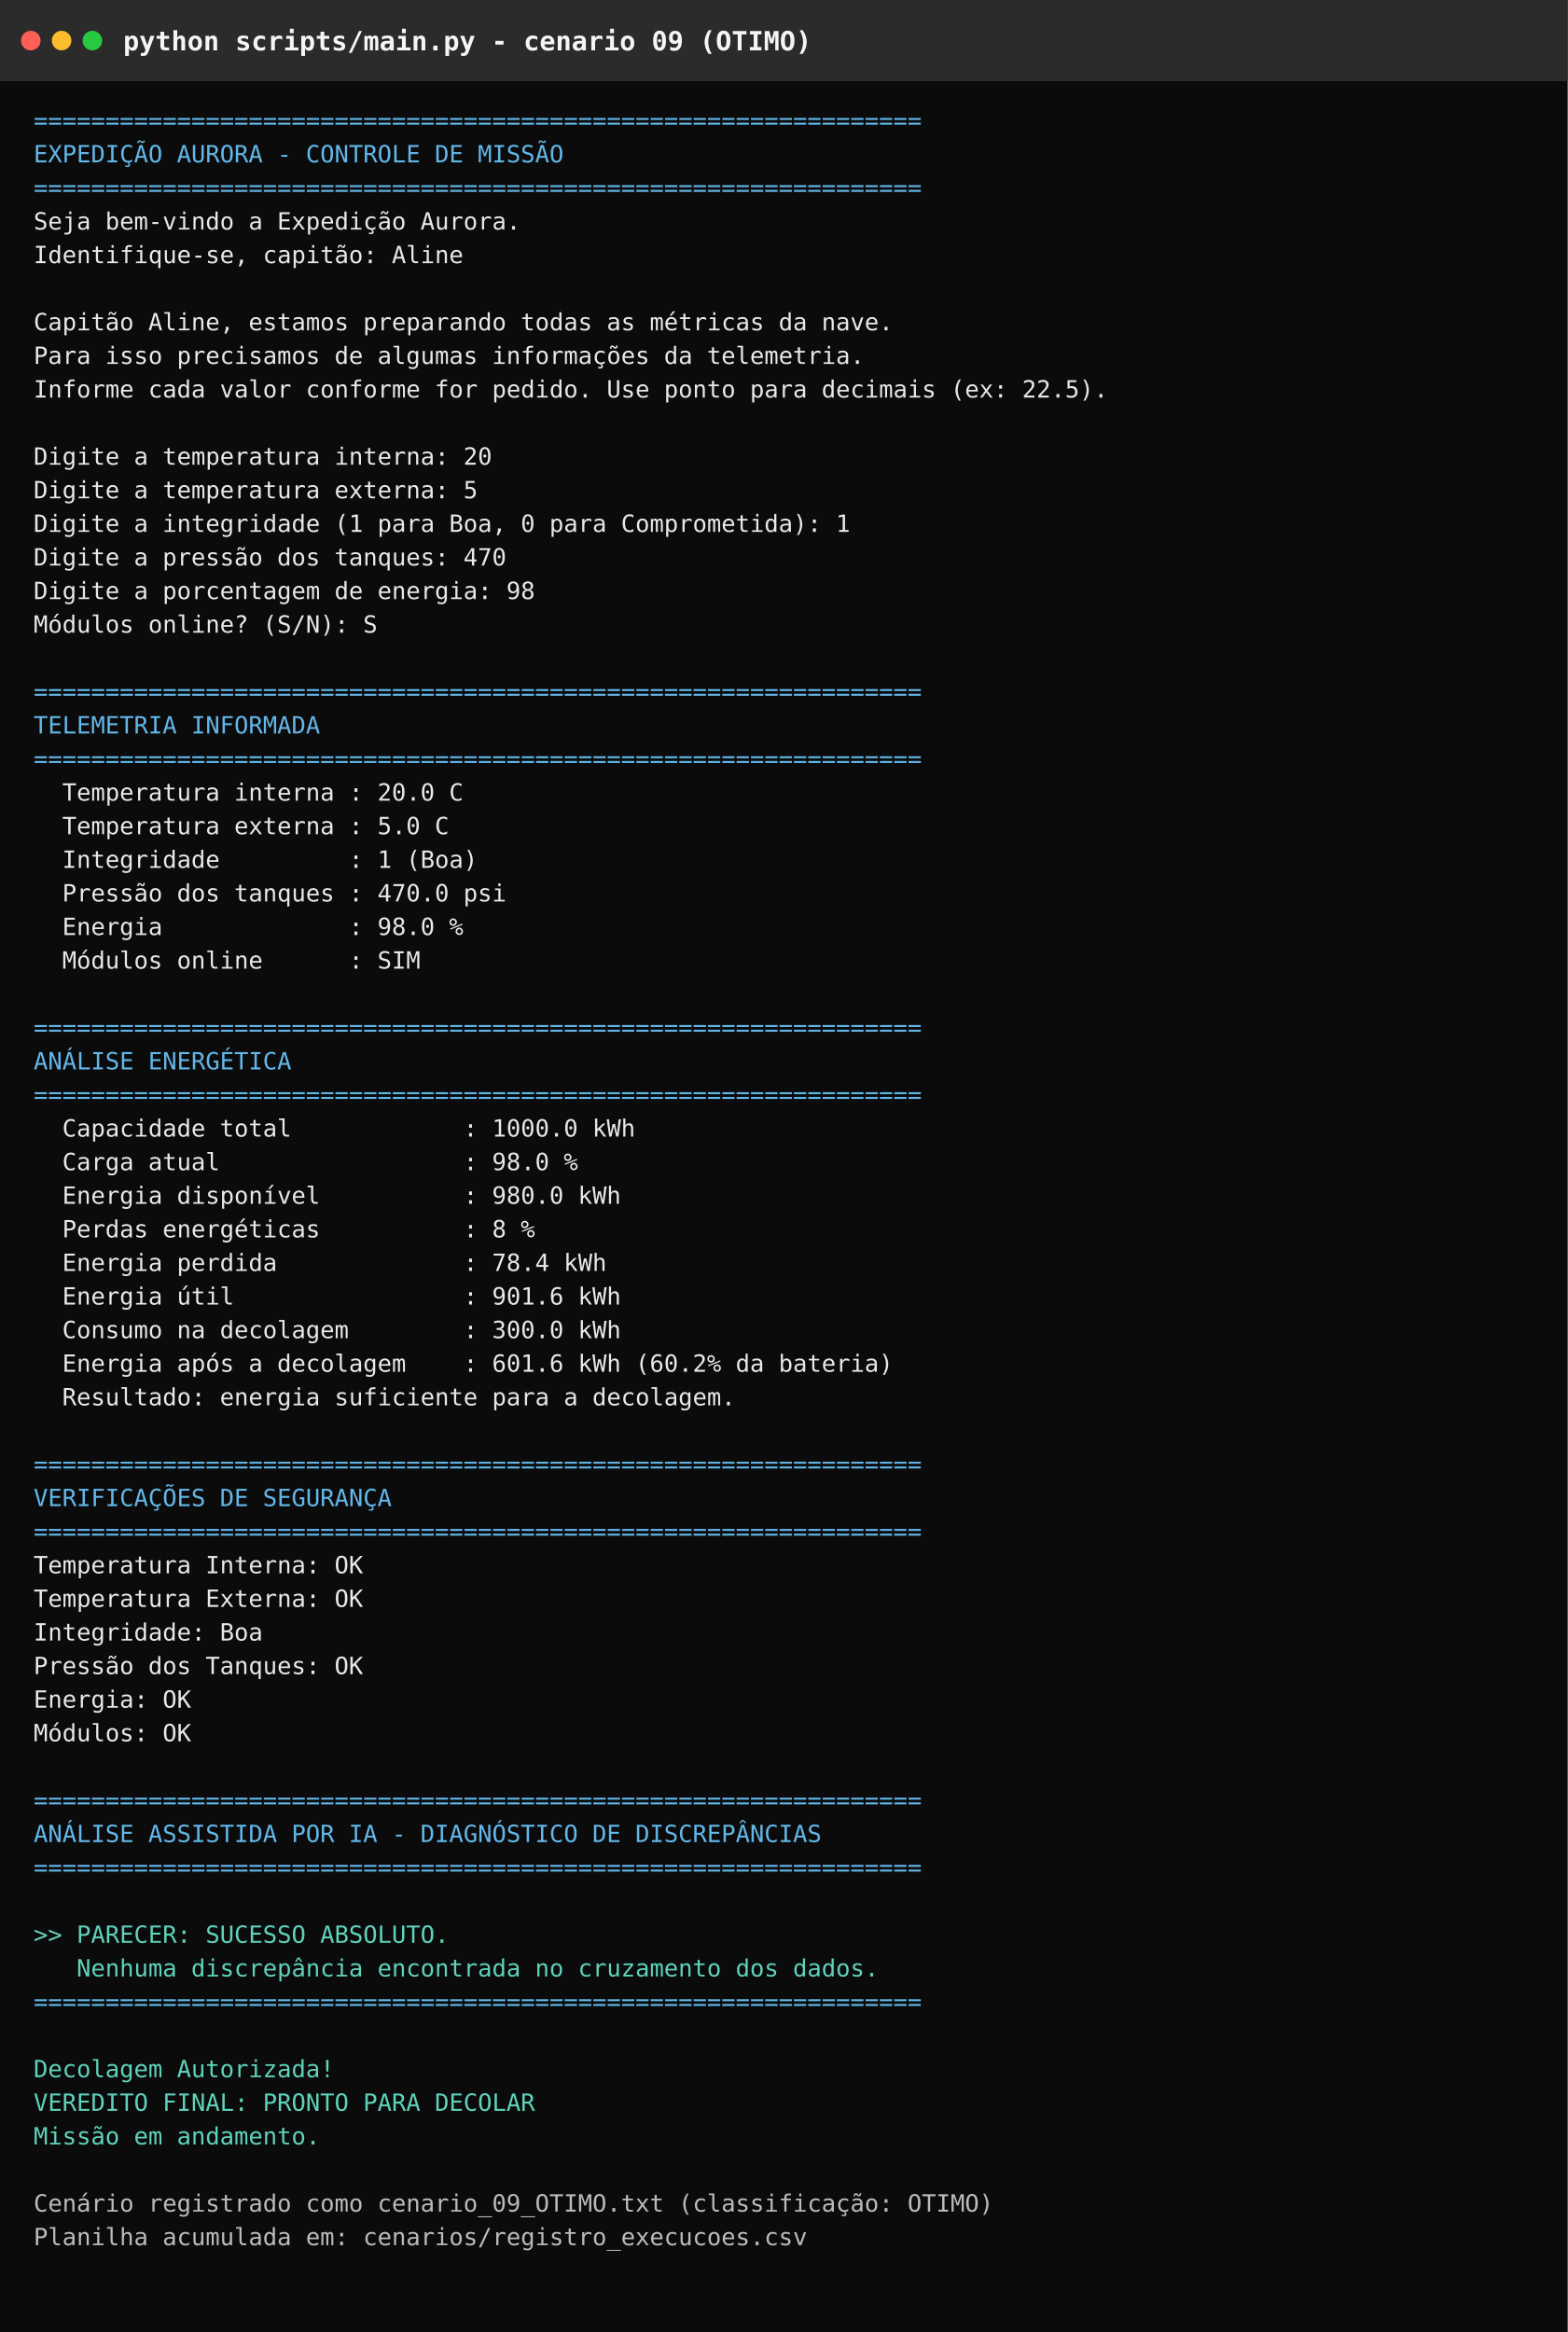
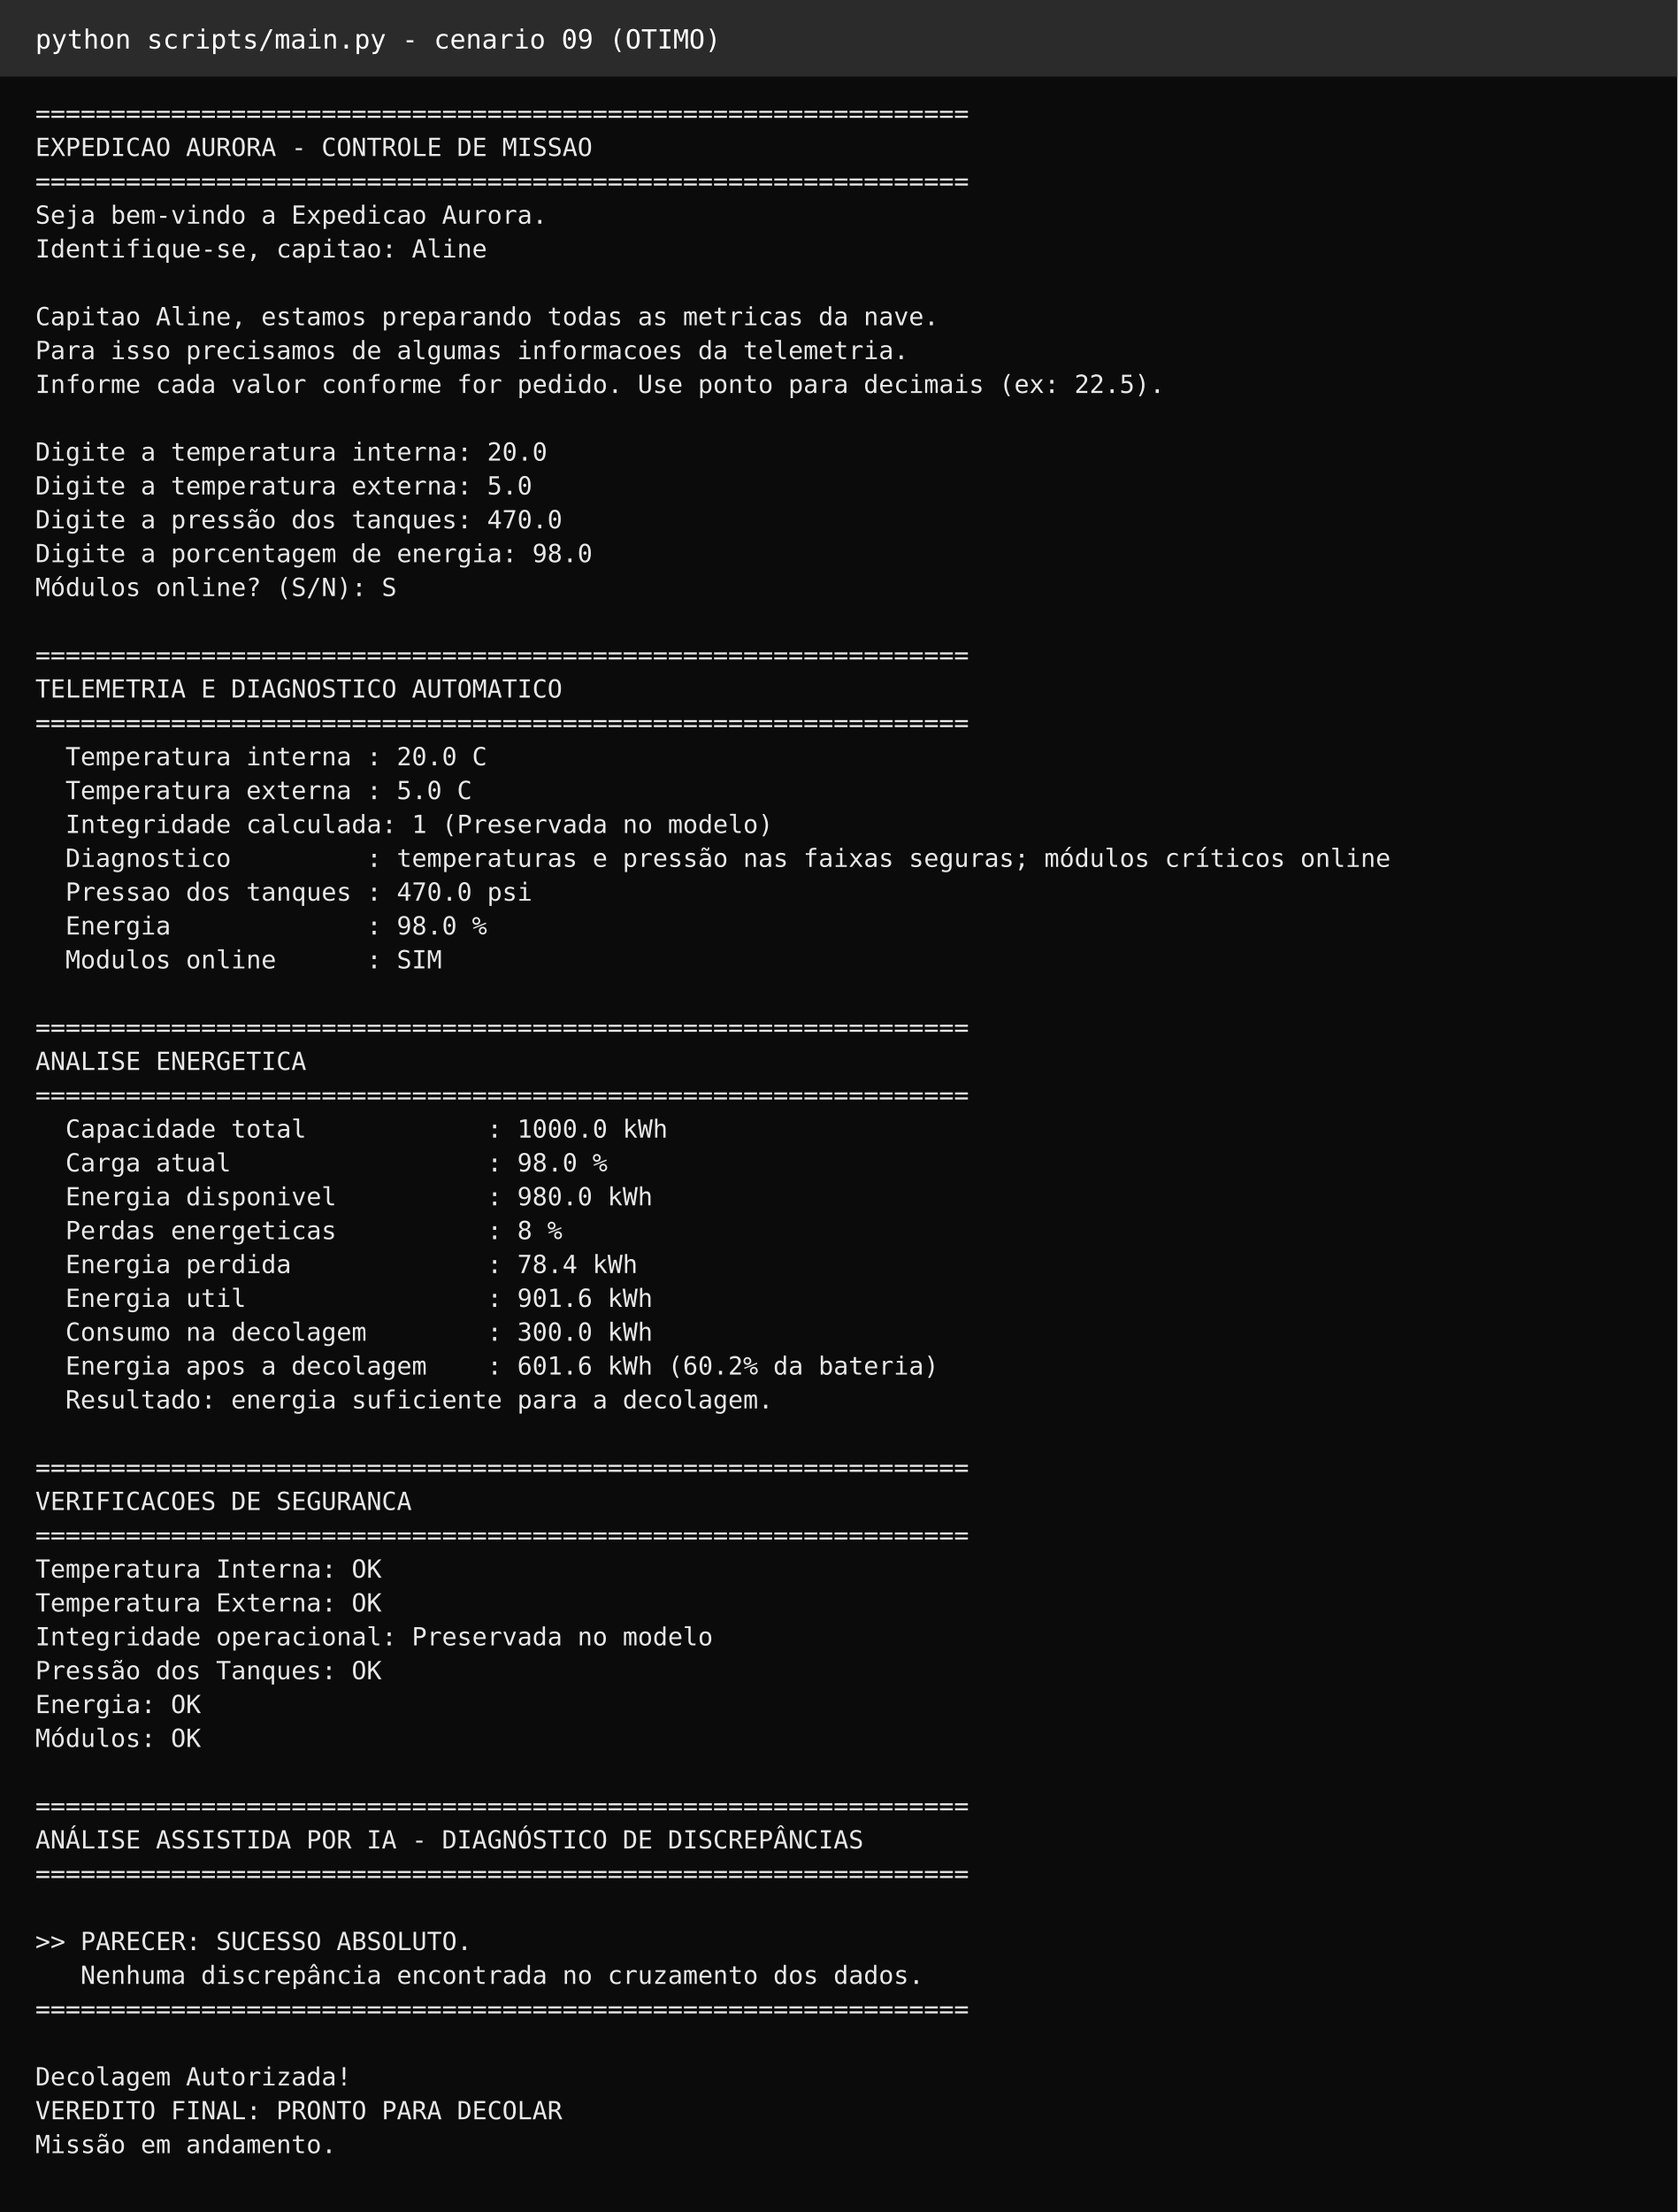
- <svg xmlns="http://www.w3.org/2000/svg" width="1120" height="1666" viewBox="0 0 1120 1666">
+ <svg xmlns="http://www.w3.org/2000/svg" width="1140" height="1503" viewBox="0 0 1140 1503">
  <rect width="100%" height="100%" fill="#0b0b0b" />
-   <rect x="0" y="0" width="1120" height="58" fill="#2b2b2b" />
-   <circle cx="22" cy="29" r="7" fill="#ff5f57" />
-   <circle cx="44" cy="29" r="7" fill="#febc2e" />
-   <circle cx="66" cy="29" r="7" fill="#28c840" />
-   <text x="88" y="36" font-family="ui-monospace,SFMono-Regular,Menlo,Consolas,monospace" font-size="19" font-weight="700" fill="#f5f5f5">python scripts/main.py   -   cenario 09 (OTIMO)</text>
-   <text x="24" y="92" xml:space="preserve" font-family="ui-monospace,SFMono-Regular,Menlo,Consolas,monospace" font-size="17" fill="#62b7e9">==============================================================</text>
-   <text x="24" y="116" xml:space="preserve" font-family="ui-monospace,SFMono-Regular,Menlo,Consolas,monospace" font-size="17" fill="#62b7e9">EXPEDIÇÃO AURORA - CONTROLE DE MISSÃO</text>
-   <text x="24" y="140" xml:space="preserve" font-family="ui-monospace,SFMono-Regular,Menlo,Consolas,monospace" font-size="17" fill="#62b7e9">==============================================================</text>
-   <text x="24" y="164" xml:space="preserve" font-family="ui-monospace,SFMono-Regular,Menlo,Consolas,monospace" font-size="17" fill="#e8e8e8">Seja bem-vindo a Expedição Aurora.</text>
-   <text x="24" y="188" xml:space="preserve" font-family="ui-monospace,SFMono-Regular,Menlo,Consolas,monospace" font-size="17" fill="#e8e8e8">Identifique-se, capitão: Aline</text>
-   <text x="24" y="212" xml:space="preserve" font-family="ui-monospace,SFMono-Regular,Menlo,Consolas,monospace" font-size="17" fill="#e8e8e8" />
-   <text x="24" y="236" xml:space="preserve" font-family="ui-monospace,SFMono-Regular,Menlo,Consolas,monospace" font-size="17" fill="#e8e8e8">Capitão Aline, estamos preparando todas as métricas da nave.</text>
-   <text x="24" y="260" xml:space="preserve" font-family="ui-monospace,SFMono-Regular,Menlo,Consolas,monospace" font-size="17" fill="#e8e8e8">Para isso precisamos de algumas informações da telemetria.</text>
-   <text x="24" y="284" xml:space="preserve" font-family="ui-monospace,SFMono-Regular,Menlo,Consolas,monospace" font-size="17" fill="#e8e8e8">Informe cada valor conforme for pedido. Use ponto para decimais (ex: 22.5).</text>
-   <text x="24" y="308" xml:space="preserve" font-family="ui-monospace,SFMono-Regular,Menlo,Consolas,monospace" font-size="17" fill="#e8e8e8" />
-   <text x="24" y="332" xml:space="preserve" font-family="ui-monospace,SFMono-Regular,Menlo,Consolas,monospace" font-size="17" fill="#e8e8e8">Digite a temperatura interna: 20</text>
-   <text x="24" y="356" xml:space="preserve" font-family="ui-monospace,SFMono-Regular,Menlo,Consolas,monospace" font-size="17" fill="#e8e8e8">Digite a temperatura externa: 5</text>
-   <text x="24" y="380" xml:space="preserve" font-family="ui-monospace,SFMono-Regular,Menlo,Consolas,monospace" font-size="17" fill="#e8e8e8">Digite a integridade (1 para Boa, 0 para Comprometida): 1</text>
-   <text x="24" y="404" xml:space="preserve" font-family="ui-monospace,SFMono-Regular,Menlo,Consolas,monospace" font-size="17" fill="#e8e8e8">Digite a pressão dos tanques: 470</text>
-   <text x="24" y="428" xml:space="preserve" font-family="ui-monospace,SFMono-Regular,Menlo,Consolas,monospace" font-size="17" fill="#e8e8e8">Digite a porcentagem de energia: 98</text>
-   <text x="24" y="452" xml:space="preserve" font-family="ui-monospace,SFMono-Regular,Menlo,Consolas,monospace" font-size="17" fill="#e8e8e8">Módulos online? (S/N): S</text>
-   <text x="24" y="476" xml:space="preserve" font-family="ui-monospace,SFMono-Regular,Menlo,Consolas,monospace" font-size="17" fill="#e8e8e8" />
-   <text x="24" y="500" xml:space="preserve" font-family="ui-monospace,SFMono-Regular,Menlo,Consolas,monospace" font-size="17" fill="#62b7e9">==============================================================</text>
-   <text x="24" y="524" xml:space="preserve" font-family="ui-monospace,SFMono-Regular,Menlo,Consolas,monospace" font-size="17" fill="#62b7e9">TELEMETRIA INFORMADA</text>
-   <text x="24" y="548" xml:space="preserve" font-family="ui-monospace,SFMono-Regular,Menlo,Consolas,monospace" font-size="17" fill="#62b7e9">==============================================================</text>
-   <text x="24" y="572" xml:space="preserve" font-family="ui-monospace,SFMono-Regular,Menlo,Consolas,monospace" font-size="17" fill="#e8e8e8">  Temperatura interna : 20.0 C</text>
-   <text x="24" y="596" xml:space="preserve" font-family="ui-monospace,SFMono-Regular,Menlo,Consolas,monospace" font-size="17" fill="#e8e8e8">  Temperatura externa : 5.0 C</text>
-   <text x="24" y="620" xml:space="preserve" font-family="ui-monospace,SFMono-Regular,Menlo,Consolas,monospace" font-size="17" fill="#e8e8e8">  Integridade         : 1 (Boa)</text>
-   <text x="24" y="644" xml:space="preserve" font-family="ui-monospace,SFMono-Regular,Menlo,Consolas,monospace" font-size="17" fill="#e8e8e8">  Pressão dos tanques : 470.0 psi</text>
-   <text x="24" y="668" xml:space="preserve" font-family="ui-monospace,SFMono-Regular,Menlo,Consolas,monospace" font-size="17" fill="#e8e8e8">  Energia             : 98.0 %</text>
-   <text x="24" y="692" xml:space="preserve" font-family="ui-monospace,SFMono-Regular,Menlo,Consolas,monospace" font-size="17" fill="#e8e8e8">  Módulos online      : SIM</text>
-   <text x="24" y="716" xml:space="preserve" font-family="ui-monospace,SFMono-Regular,Menlo,Consolas,monospace" font-size="17" fill="#e8e8e8" />
-   <text x="24" y="740" xml:space="preserve" font-family="ui-monospace,SFMono-Regular,Menlo,Consolas,monospace" font-size="17" fill="#62b7e9">==============================================================</text>
-   <text x="24" y="764" xml:space="preserve" font-family="ui-monospace,SFMono-Regular,Menlo,Consolas,monospace" font-size="17" fill="#62b7e9">ANÁLISE ENERGÉTICA</text>
-   <text x="24" y="788" xml:space="preserve" font-family="ui-monospace,SFMono-Regular,Menlo,Consolas,monospace" font-size="17" fill="#62b7e9">==============================================================</text>
-   <text x="24" y="812" xml:space="preserve" font-family="ui-monospace,SFMono-Regular,Menlo,Consolas,monospace" font-size="17" fill="#e8e8e8">  Capacidade total            : 1000.0 kWh</text>
-   <text x="24" y="836" xml:space="preserve" font-family="ui-monospace,SFMono-Regular,Menlo,Consolas,monospace" font-size="17" fill="#e8e8e8">  Carga atual                 : 98.0 %</text>
-   <text x="24" y="860" xml:space="preserve" font-family="ui-monospace,SFMono-Regular,Menlo,Consolas,monospace" font-size="17" fill="#e8e8e8">  Energia disponível          : 980.0 kWh</text>
-   <text x="24" y="884" xml:space="preserve" font-family="ui-monospace,SFMono-Regular,Menlo,Consolas,monospace" font-size="17" fill="#e8e8e8">  Perdas energéticas          : 8 %</text>
-   <text x="24" y="908" xml:space="preserve" font-family="ui-monospace,SFMono-Regular,Menlo,Consolas,monospace" font-size="17" fill="#e8e8e8">  Energia perdida             : 78.4 kWh</text>
-   <text x="24" y="932" xml:space="preserve" font-family="ui-monospace,SFMono-Regular,Menlo,Consolas,monospace" font-size="17" fill="#e8e8e8">  Energia útil                : 901.6 kWh</text>
-   <text x="24" y="956" xml:space="preserve" font-family="ui-monospace,SFMono-Regular,Menlo,Consolas,monospace" font-size="17" fill="#e8e8e8">  Consumo na decolagem        : 300.0 kWh</text>
-   <text x="24" y="980" xml:space="preserve" font-family="ui-monospace,SFMono-Regular,Menlo,Consolas,monospace" font-size="17" fill="#e8e8e8">  Energia após a decolagem    : 601.6 kWh (60.2% da bateria)</text>
-   <text x="24" y="1004" xml:space="preserve" font-family="ui-monospace,SFMono-Regular,Menlo,Consolas,monospace" font-size="17" fill="#e8e8e8">  Resultado: energia suficiente para a decolagem.</text>
-   <text x="24" y="1028" xml:space="preserve" font-family="ui-monospace,SFMono-Regular,Menlo,Consolas,monospace" font-size="17" fill="#e8e8e8" />
-   <text x="24" y="1052" xml:space="preserve" font-family="ui-monospace,SFMono-Regular,Menlo,Consolas,monospace" font-size="17" fill="#62b7e9">==============================================================</text>
-   <text x="24" y="1076" xml:space="preserve" font-family="ui-monospace,SFMono-Regular,Menlo,Consolas,monospace" font-size="17" fill="#62b7e9">VERIFICAÇÕES DE SEGURANÇA</text>
-   <text x="24" y="1100" xml:space="preserve" font-family="ui-monospace,SFMono-Regular,Menlo,Consolas,monospace" font-size="17" fill="#62b7e9">==============================================================</text>
-   <text x="24" y="1124" xml:space="preserve" font-family="ui-monospace,SFMono-Regular,Menlo,Consolas,monospace" font-size="17" fill="#e8e8e8">Temperatura Interna: OK</text>
-   <text x="24" y="1148" xml:space="preserve" font-family="ui-monospace,SFMono-Regular,Menlo,Consolas,monospace" font-size="17" fill="#e8e8e8">Temperatura Externa: OK</text>
-   <text x="24" y="1172" xml:space="preserve" font-family="ui-monospace,SFMono-Regular,Menlo,Consolas,monospace" font-size="17" fill="#e8e8e8">Integridade: Boa</text>
-   <text x="24" y="1196" xml:space="preserve" font-family="ui-monospace,SFMono-Regular,Menlo,Consolas,monospace" font-size="17" fill="#e8e8e8">Pressão dos Tanques: OK</text>
-   <text x="24" y="1220" xml:space="preserve" font-family="ui-monospace,SFMono-Regular,Menlo,Consolas,monospace" font-size="17" fill="#e8e8e8">Energia: OK</text>
-   <text x="24" y="1244" xml:space="preserve" font-family="ui-monospace,SFMono-Regular,Menlo,Consolas,monospace" font-size="17" fill="#e8e8e8">Módulos: OK</text>
-   <text x="24" y="1268" xml:space="preserve" font-family="ui-monospace,SFMono-Regular,Menlo,Consolas,monospace" font-size="17" fill="#e8e8e8" />
-   <text x="24" y="1292" xml:space="preserve" font-family="ui-monospace,SFMono-Regular,Menlo,Consolas,monospace" font-size="17" fill="#62b7e9">==============================================================</text>
-   <text x="24" y="1316" xml:space="preserve" font-family="ui-monospace,SFMono-Regular,Menlo,Consolas,monospace" font-size="17" fill="#62b7e9">ANÁLISE ASSISTIDA POR IA - DIAGNÓSTICO DE DISCREPÂNCIAS</text>
-   <text x="24" y="1340" xml:space="preserve" font-family="ui-monospace,SFMono-Regular,Menlo,Consolas,monospace" font-size="17" fill="#62b7e9">==============================================================</text>
-   <text x="24" y="1364" xml:space="preserve" font-family="ui-monospace,SFMono-Regular,Menlo,Consolas,monospace" font-size="17" fill="#e8e8e8" />
-   <text x="24" y="1388" xml:space="preserve" font-family="ui-monospace,SFMono-Regular,Menlo,Consolas,monospace" font-size="17" fill="#5fd2bb">&gt;&gt; PARECER: SUCESSO ABSOLUTO.</text>
-   <text x="24" y="1412" xml:space="preserve" font-family="ui-monospace,SFMono-Regular,Menlo,Consolas,monospace" font-size="17" fill="#5fd2bb">   Nenhuma discrepância encontrada no cruzamento dos dados.</text>
-   <text x="24" y="1436" xml:space="preserve" font-family="ui-monospace,SFMono-Regular,Menlo,Consolas,monospace" font-size="17" fill="#62b7e9">==============================================================</text>
-   <text x="24" y="1460" xml:space="preserve" font-family="ui-monospace,SFMono-Regular,Menlo,Consolas,monospace" font-size="17" fill="#e8e8e8" />
-   <text x="24" y="1484" xml:space="preserve" font-family="ui-monospace,SFMono-Regular,Menlo,Consolas,monospace" font-size="17" fill="#5fd2bb">Decolagem Autorizada!</text>
-   <text x="24" y="1508" xml:space="preserve" font-family="ui-monospace,SFMono-Regular,Menlo,Consolas,monospace" font-size="17" fill="#5fd2bb">VEREDITO FINAL: PRONTO PARA DECOLAR</text>
-   <text x="24" y="1532" xml:space="preserve" font-family="ui-monospace,SFMono-Regular,Menlo,Consolas,monospace" font-size="17" fill="#5fd2bb">Missão em andamento.</text>
-   <text x="24" y="1556" xml:space="preserve" font-family="ui-monospace,SFMono-Regular,Menlo,Consolas,monospace" font-size="17" fill="#e8e8e8" />
-   <text x="24" y="1580" xml:space="preserve" font-family="ui-monospace,SFMono-Regular,Menlo,Consolas,monospace" font-size="17" fill="#bbbbbb">Cenário registrado como cenario_09_OTIMO.txt (classificação: OTIMO)</text>
-   <text x="24" y="1604" xml:space="preserve" font-family="ui-monospace,SFMono-Regular,Menlo,Consolas,monospace" font-size="17" fill="#bbbbbb">Planilha acumulada em: cenarios/registro_execucoes.csv</text>
+   <rect width="1140" height="52" fill="#2b2b2b" />
+   <text x="24" y="33" fill="#fff" font-size="18" font-family="monospace">python scripts/main.py - cenario 09 (OTIMO)</text>
+   <text x="24" y="83" xml:space="preserve" fill="#e8e8e8" font-size="17" font-family="monospace">==============================================================</text>
+   <text x="24" y="106" xml:space="preserve" fill="#e8e8e8" font-size="17" font-family="monospace">EXPEDICAO AURORA - CONTROLE DE MISSAO</text>
+   <text x="24" y="129" xml:space="preserve" fill="#e8e8e8" font-size="17" font-family="monospace">==============================================================</text>
+   <text x="24" y="152" xml:space="preserve" fill="#e8e8e8" font-size="17" font-family="monospace">Seja bem-vindo a Expedicao Aurora.</text>
+   <text x="24" y="175" xml:space="preserve" fill="#e8e8e8" font-size="17" font-family="monospace">Identifique-se, capitao: Aline</text>
+   <text x="24" y="198" xml:space="preserve" fill="#e8e8e8" font-size="17" font-family="monospace" />
+   <text x="24" y="221" xml:space="preserve" fill="#e8e8e8" font-size="17" font-family="monospace">Capitao Aline, estamos preparando todas as metricas da nave.</text>
+   <text x="24" y="244" xml:space="preserve" fill="#e8e8e8" font-size="17" font-family="monospace">Para isso precisamos de algumas informacoes da telemetria.</text>
+   <text x="24" y="267" xml:space="preserve" fill="#e8e8e8" font-size="17" font-family="monospace">Informe cada valor conforme for pedido. Use ponto para decimais (ex: 22.5).</text>
+   <text x="24" y="290" xml:space="preserve" fill="#e8e8e8" font-size="17" font-family="monospace" />
+   <text x="24" y="313" xml:space="preserve" fill="#e8e8e8" font-size="17" font-family="monospace">Digite a temperatura interna: 20.0</text>
+   <text x="24" y="336" xml:space="preserve" fill="#e8e8e8" font-size="17" font-family="monospace">Digite a temperatura externa: 5.0</text>
+   <text x="24" y="359" xml:space="preserve" fill="#e8e8e8" font-size="17" font-family="monospace">Digite a pressão dos tanques: 470.0</text>
+   <text x="24" y="382" xml:space="preserve" fill="#e8e8e8" font-size="17" font-family="monospace">Digite a porcentagem de energia: 98.0</text>
+   <text x="24" y="405" xml:space="preserve" fill="#e8e8e8" font-size="17" font-family="monospace">Módulos online? (S/N): S</text>
+   <text x="24" y="428" xml:space="preserve" fill="#e8e8e8" font-size="17" font-family="monospace" />
+   <text x="24" y="451" xml:space="preserve" fill="#e8e8e8" font-size="17" font-family="monospace">==============================================================</text>
+   <text x="24" y="474" xml:space="preserve" fill="#e8e8e8" font-size="17" font-family="monospace">TELEMETRIA E DIAGNOSTICO AUTOMATICO</text>
+   <text x="24" y="497" xml:space="preserve" fill="#e8e8e8" font-size="17" font-family="monospace">==============================================================</text>
+   <text x="24" y="520" xml:space="preserve" fill="#e8e8e8" font-size="17" font-family="monospace">  Temperatura interna : 20.0 C</text>
+   <text x="24" y="543" xml:space="preserve" fill="#e8e8e8" font-size="17" font-family="monospace">  Temperatura externa : 5.0 C</text>
+   <text x="24" y="566" xml:space="preserve" fill="#e8e8e8" font-size="17" font-family="monospace">  Integridade calculada: 1 (Preservada no modelo)</text>
+   <text x="24" y="589" xml:space="preserve" fill="#e8e8e8" font-size="17" font-family="monospace">  Diagnostico         : temperaturas e pressão nas faixas seguras; módulos críticos online</text>
+   <text x="24" y="612" xml:space="preserve" fill="#e8e8e8" font-size="17" font-family="monospace">  Pressao dos tanques : 470.0 psi</text>
+   <text x="24" y="635" xml:space="preserve" fill="#e8e8e8" font-size="17" font-family="monospace">  Energia             : 98.0 %</text>
+   <text x="24" y="658" xml:space="preserve" fill="#e8e8e8" font-size="17" font-family="monospace">  Modulos online      : SIM</text>
+   <text x="24" y="681" xml:space="preserve" fill="#e8e8e8" font-size="17" font-family="monospace" />
+   <text x="24" y="704" xml:space="preserve" fill="#e8e8e8" font-size="17" font-family="monospace">==============================================================</text>
+   <text x="24" y="727" xml:space="preserve" fill="#e8e8e8" font-size="17" font-family="monospace">ANALISE ENERGETICA</text>
+   <text x="24" y="750" xml:space="preserve" fill="#e8e8e8" font-size="17" font-family="monospace">==============================================================</text>
+   <text x="24" y="773" xml:space="preserve" fill="#e8e8e8" font-size="17" font-family="monospace">  Capacidade total            : 1000.0 kWh</text>
+   <text x="24" y="796" xml:space="preserve" fill="#e8e8e8" font-size="17" font-family="monospace">  Carga atual                 : 98.0 %</text>
+   <text x="24" y="819" xml:space="preserve" fill="#e8e8e8" font-size="17" font-family="monospace">  Energia disponivel          : 980.0 kWh</text>
+   <text x="24" y="842" xml:space="preserve" fill="#e8e8e8" font-size="17" font-family="monospace">  Perdas energeticas          : 8 %</text>
+   <text x="24" y="865" xml:space="preserve" fill="#e8e8e8" font-size="17" font-family="monospace">  Energia perdida             : 78.4 kWh</text>
+   <text x="24" y="888" xml:space="preserve" fill="#e8e8e8" font-size="17" font-family="monospace">  Energia util                : 901.6 kWh</text>
+   <text x="24" y="911" xml:space="preserve" fill="#e8e8e8" font-size="17" font-family="monospace">  Consumo na decolagem        : 300.0 kWh</text>
+   <text x="24" y="934" xml:space="preserve" fill="#e8e8e8" font-size="17" font-family="monospace">  Energia apos a decolagem    : 601.6 kWh (60.2% da bateria)</text>
+   <text x="24" y="957" xml:space="preserve" fill="#e8e8e8" font-size="17" font-family="monospace">  Resultado: energia suficiente para a decolagem.</text>
+   <text x="24" y="980" xml:space="preserve" fill="#e8e8e8" font-size="17" font-family="monospace" />
+   <text x="24" y="1003" xml:space="preserve" fill="#e8e8e8" font-size="17" font-family="monospace">==============================================================</text>
+   <text x="24" y="1026" xml:space="preserve" fill="#e8e8e8" font-size="17" font-family="monospace">VERIFICACOES DE SEGURANCA</text>
+   <text x="24" y="1049" xml:space="preserve" fill="#e8e8e8" font-size="17" font-family="monospace">==============================================================</text>
+   <text x="24" y="1072" xml:space="preserve" fill="#e8e8e8" font-size="17" font-family="monospace">Temperatura Interna: OK</text>
+   <text x="24" y="1095" xml:space="preserve" fill="#e8e8e8" font-size="17" font-family="monospace">Temperatura Externa: OK</text>
+   <text x="24" y="1118" xml:space="preserve" fill="#e8e8e8" font-size="17" font-family="monospace">Integridade operacional: Preservada no modelo</text>
+   <text x="24" y="1141" xml:space="preserve" fill="#e8e8e8" font-size="17" font-family="monospace">Pressão dos Tanques: OK</text>
+   <text x="24" y="1164" xml:space="preserve" fill="#e8e8e8" font-size="17" font-family="monospace">Energia: OK</text>
+   <text x="24" y="1187" xml:space="preserve" fill="#e8e8e8" font-size="17" font-family="monospace">Módulos: OK</text>
+   <text x="24" y="1210" xml:space="preserve" fill="#e8e8e8" font-size="17" font-family="monospace" />
+   <text x="24" y="1233" xml:space="preserve" fill="#e8e8e8" font-size="17" font-family="monospace">==============================================================</text>
+   <text x="24" y="1256" xml:space="preserve" fill="#e8e8e8" font-size="17" font-family="monospace">ANÁLISE ASSISTIDA POR IA - DIAGNÓSTICO DE DISCREPÂNCIAS</text>
+   <text x="24" y="1279" xml:space="preserve" fill="#e8e8e8" font-size="17" font-family="monospace">==============================================================</text>
+   <text x="24" y="1302" xml:space="preserve" fill="#e8e8e8" font-size="17" font-family="monospace" />
+   <text x="24" y="1325" xml:space="preserve" fill="#e8e8e8" font-size="17" font-family="monospace">&gt;&gt; PARECER: SUCESSO ABSOLUTO.</text>
+   <text x="24" y="1348" xml:space="preserve" fill="#e8e8e8" font-size="17" font-family="monospace">   Nenhuma discrepância encontrada no cruzamento dos dados.</text>
+   <text x="24" y="1371" xml:space="preserve" fill="#e8e8e8" font-size="17" font-family="monospace">==============================================================</text>
+   <text x="24" y="1394" xml:space="preserve" fill="#e8e8e8" font-size="17" font-family="monospace" />
+   <text x="24" y="1417" xml:space="preserve" fill="#e8e8e8" font-size="17" font-family="monospace">Decolagem Autorizada!</text>
+   <text x="24" y="1440" xml:space="preserve" fill="#e8e8e8" font-size="17" font-family="monospace">VEREDITO FINAL: PRONTO PARA DECOLAR</text>
+   <text x="24" y="1463" xml:space="preserve" fill="#e8e8e8" font-size="17" font-family="monospace">Missão em andamento.</text>
</svg>
